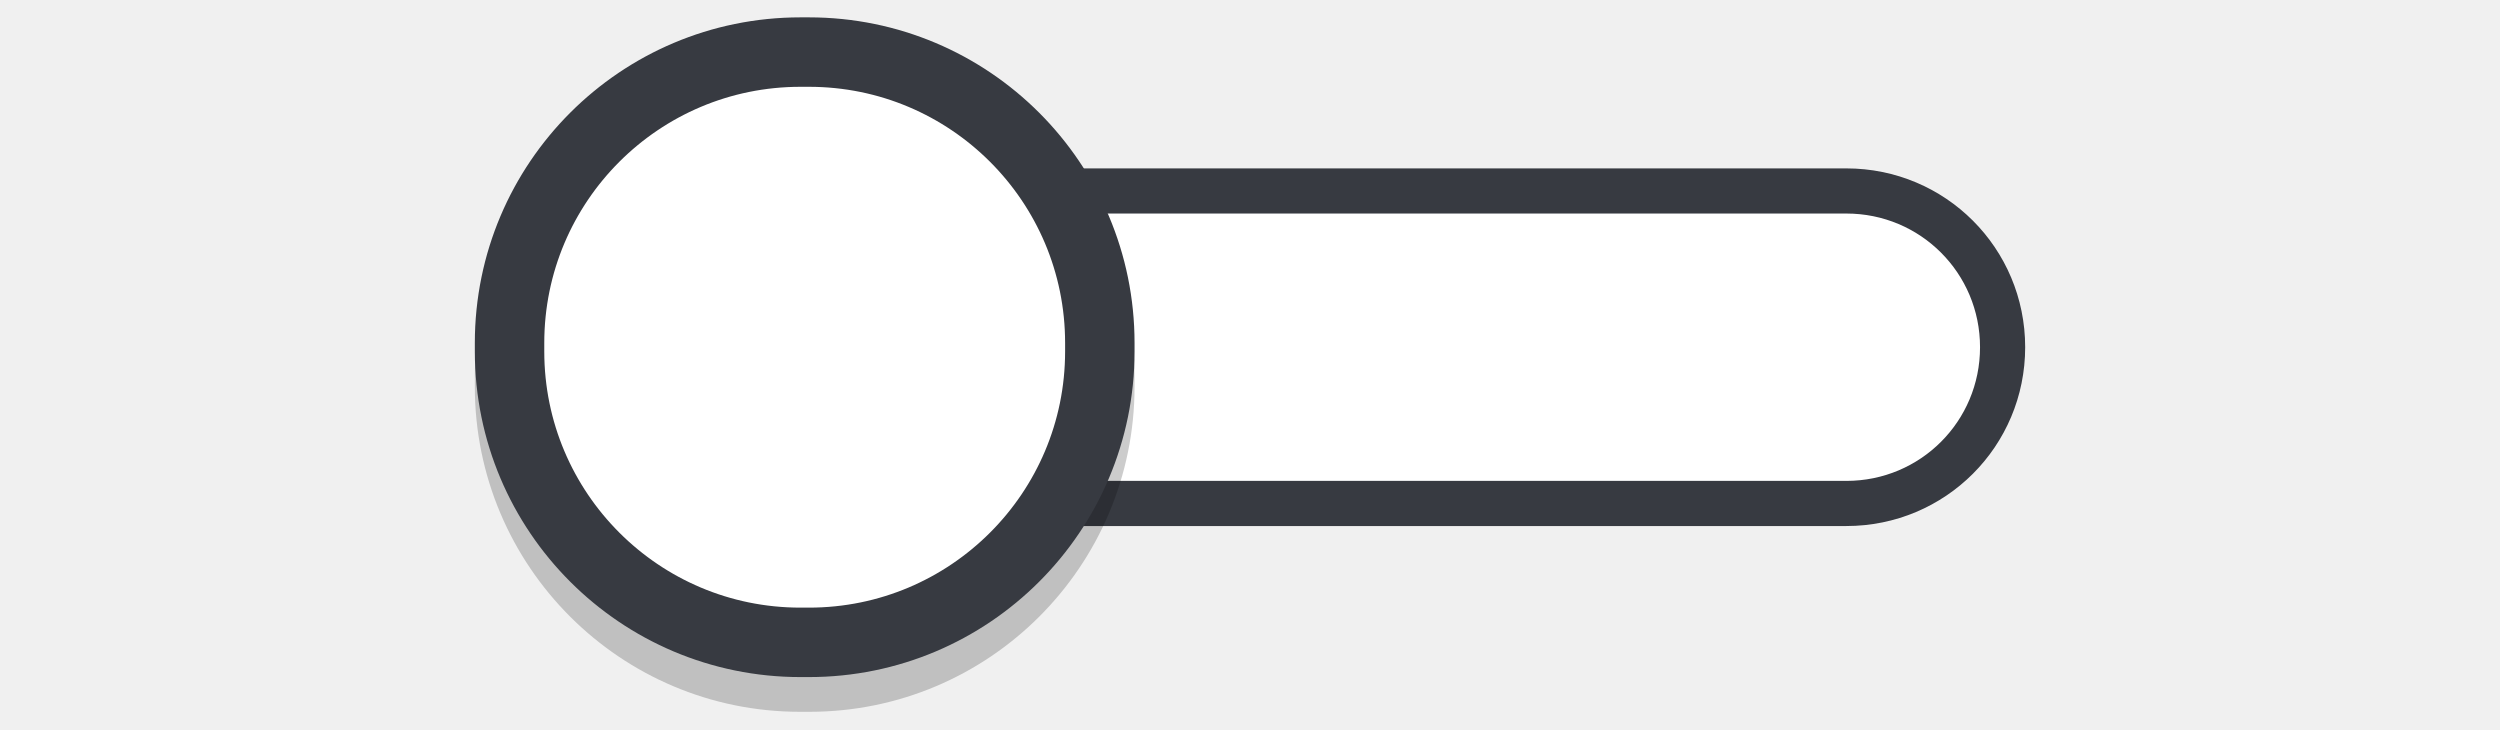
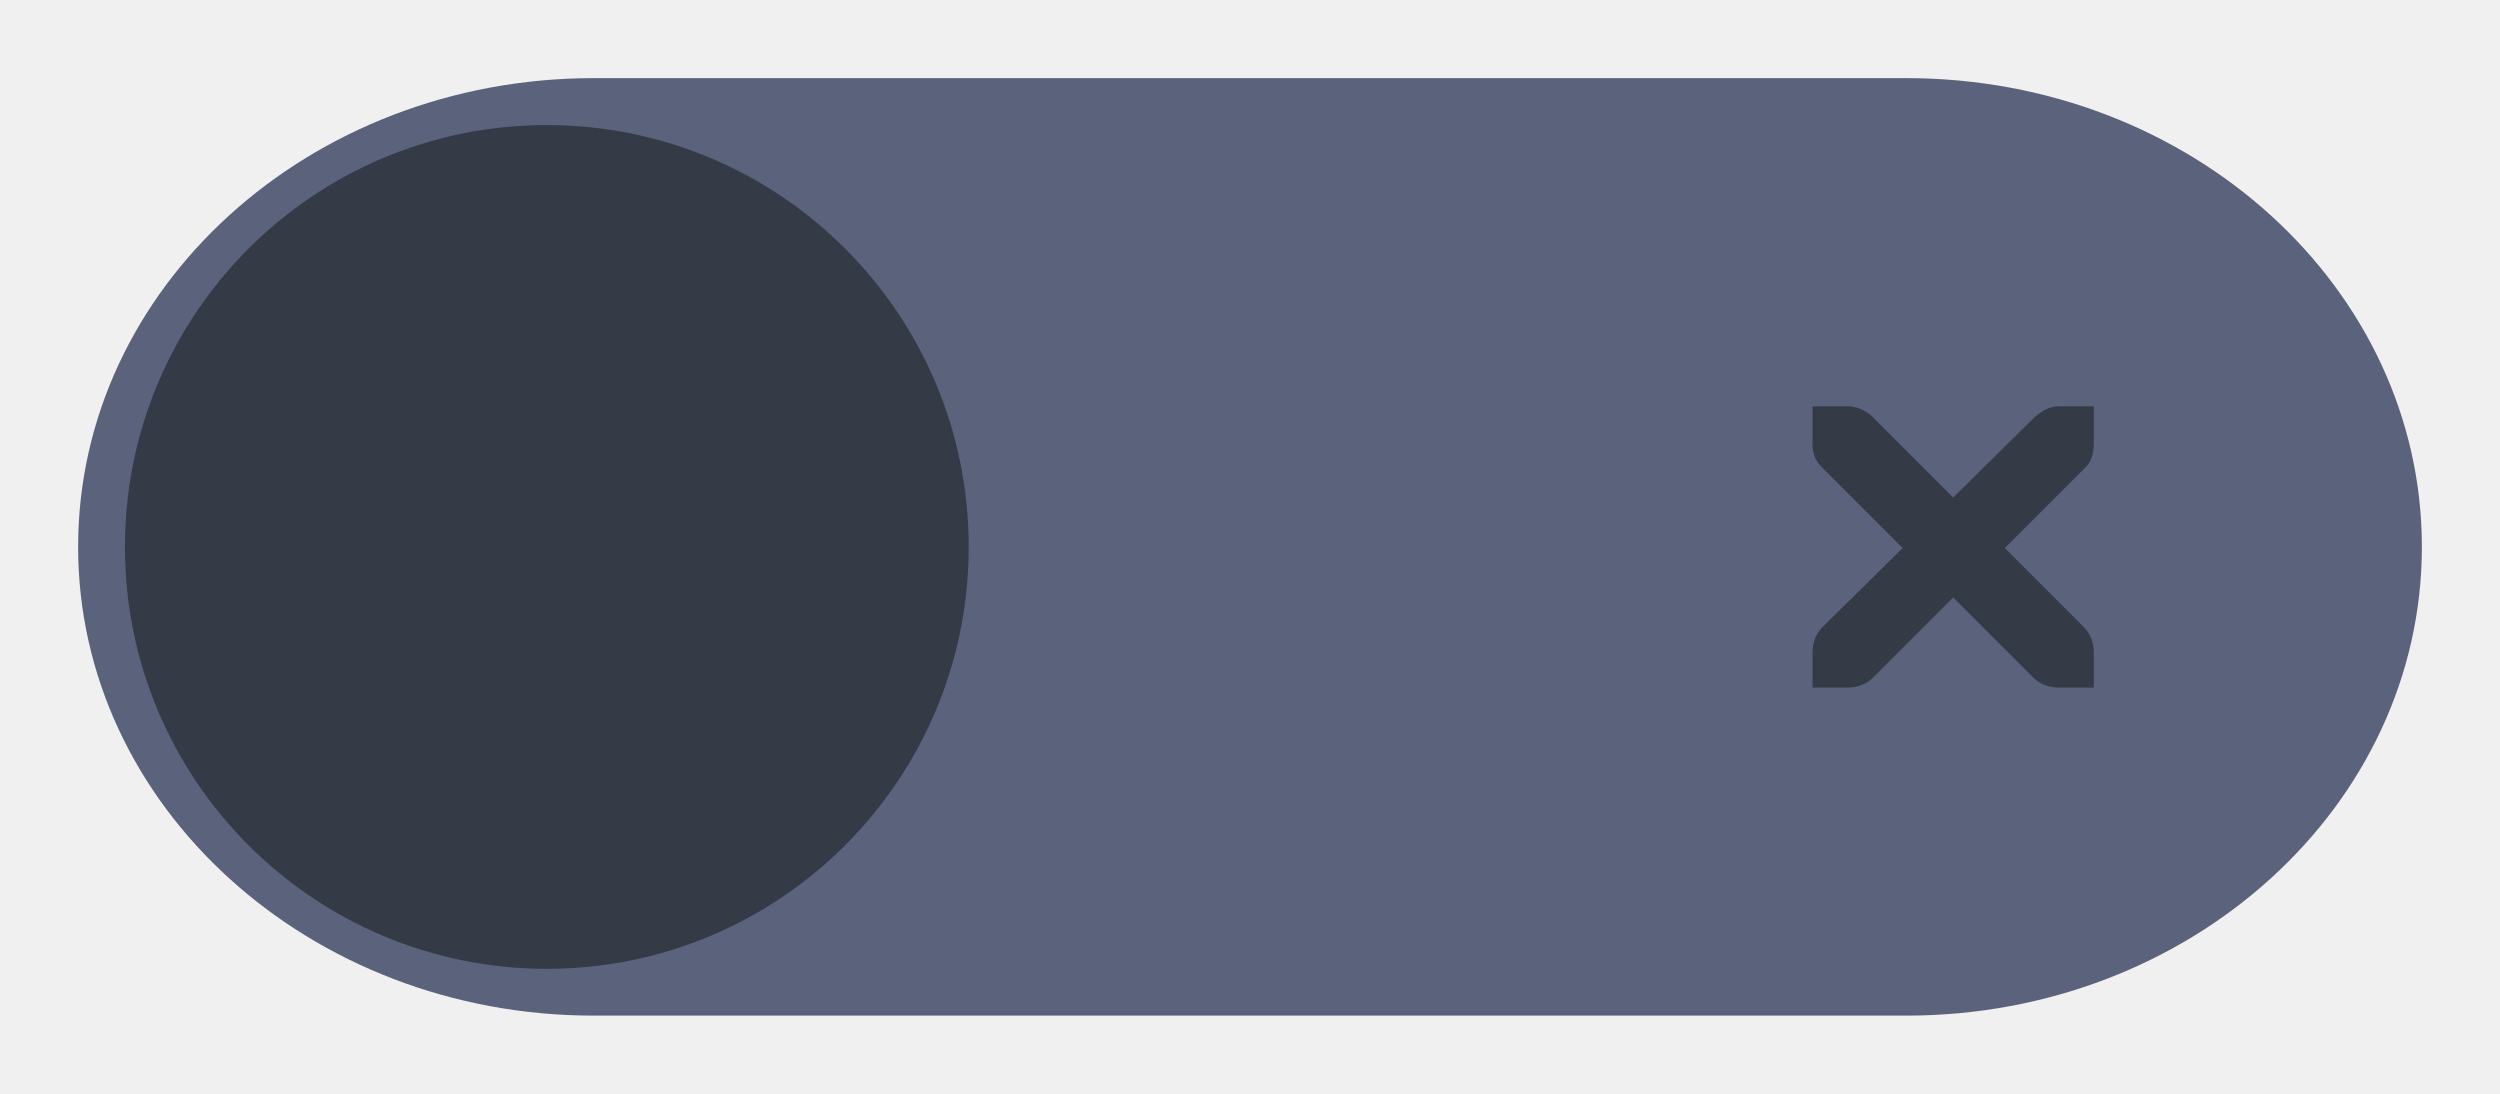
- <svg xmlns="http://www.w3.org/2000/svg" xmlns:xlink="http://www.w3.org/1999/xlink" width="72" height="21" id="svg2857" version="1.1" viewBox="0 0 72 21">
-   <defs id="defs2859">
-     <linearGradient id="linearGradient3864">
-       <stop style="stop-color:#a248af;stop-opacity:1;" offset="0" id="stop3866" />
-       <stop style="stop-color:#a86ab1;stop-opacity:1;" offset="1" id="stop3868" />
-     </linearGradient>
-     <clipPath clipPathUnits="userSpaceOnUse" id="clipPath3860">
-       <rect style="color:#000000;display:inline;overflow:visible;visibility:visible;opacity:0.7;fill:#000000;fill-opacity:1;fill-rule:nonzero;stroke:none;stroke-width:2;marker:none;enable-background:new" id="rect3862" width="72" height="21" x="0" y="0" ry="10.5" />
-     </clipPath>
-     <linearGradient xlink:href="#linearGradient3864" id="linearGradient3870" x1="464.643" y1="783.362" x2="464.643" y2="803.362" gradientUnits="userSpaceOnUse" gradientTransform="translate(-444.6429,-782.3622)" />
-     <linearGradient xlink:href="#linearGradient3864" id="linearGradient3789" gradientUnits="userSpaceOnUse" gradientTransform="translate(-444.6429,-782.3622)" x1="464.643" y1="783.362" x2="464.643" y2="803.362" />
-     <linearGradient xlink:href="#linearGradient3864" id="linearGradient3808" gradientUnits="userSpaceOnUse" gradientTransform="translate(-444.6429,-782.3622)" x1="464.643" y1="783.362" x2="464.643" y2="803.362" />
-   </defs>
-   <g id="layer1" transform="translate(-444.6429,-782.3622)">
-     <path style="opacity:1;fill:#ffffff;fill-opacity:1;stroke:#373a41;stroke-width:1.3;stroke-linecap:square;stroke-linejoin:miter;stroke-miterlimit:4;stroke-dasharray:none;stroke-opacity:1" d="m 469.818,787.862 28,0 c 2.493,0 4.5,2.007 4.5,4.5 0,2.493 -2.007,4.5 -4.5,4.5 l -28,0 c -2.493,0 -4.5,-2.007 -4.5,-4.5 0,-2.493 2.007,-4.5 4.5,-4.5 z" id="rect4157-0" />
-     <rect ry="9.364" y="783.862" x="-477.318" height="19" width="19" id="rect4216" style="color:#000000;display:inline;overflow:visible;visibility:visible;opacity:0.2;fill:#000000;fill-opacity:1;fill-rule:nonzero;stroke:none;stroke-width:2;stroke-opacity:1;marker:none;enable-background:new" transform="scale(-1,1)" />
-     <rect style="color:#000000;display:inline;overflow:visible;visibility:visible;opacity:1;fill:#ffffff;fill-opacity:1;fill-rule:nonzero;stroke:#373a41;stroke-width:2;stroke-opacity:1;marker:none;enable-background:new" id="rect3872" width="17" height="17" x="-476.318" y="783.862" ry="8.378" transform="scale(-1,1)" />
+ <svg xmlns="http://www.w3.org/2000/svg" width="96" height="42" version="1.1" viewBox="0 0 96 42">
+   <g transform="matrix(0.9,0,0,0.9,150.924,41.637)">
+     <rect width="100" height="40" x="64.36" y="-42.93" rx="22" ry="22" transform="scale(-1,1)" style="fill:#5b627b" />
+     <circle cx="144.362" cy="-22.927" r="18" transform="scale(-1,1)" style="fill:#353a47" />
+     <path d="m -90.357,-28.927 h 1.5 c 0.02,-1.8e-4 0.032,-7e-4 0.046,0 0.382,0.016 0.765,0.193 1.031,0.469 l 3.422,3.422 3.469,-3.422 c 0.399,-0.346 0.67,-0.458 1.031,-0.469 h 1.5 v 1.5 c 0,0.43 -0.052,0.826 -0.375,1.125 l -3.422,3.422 3.375,3.375 c 0.282,0.282 0.422,0.68 0.422,1.078 v 1.5 h -1.5 c -0.398,-2e-5 -0.796,-0.14 -1.078,-0.422 l -3.422,-3.422 -3.422,3.422 c -0.282,0.282 -0.68,0.422 -1.078,0.422 h -1.5 v -1.5 c 0,-0.398 0.14,-0.796 0.422,-1.078 l 3.422,-3.375 -3.422,-3.422 c -0.316,-0.292 -0.455,-0.704 -0.422,-1.125 v -1.5 z" style="fill:#353a47" />
  </g>
</svg>
